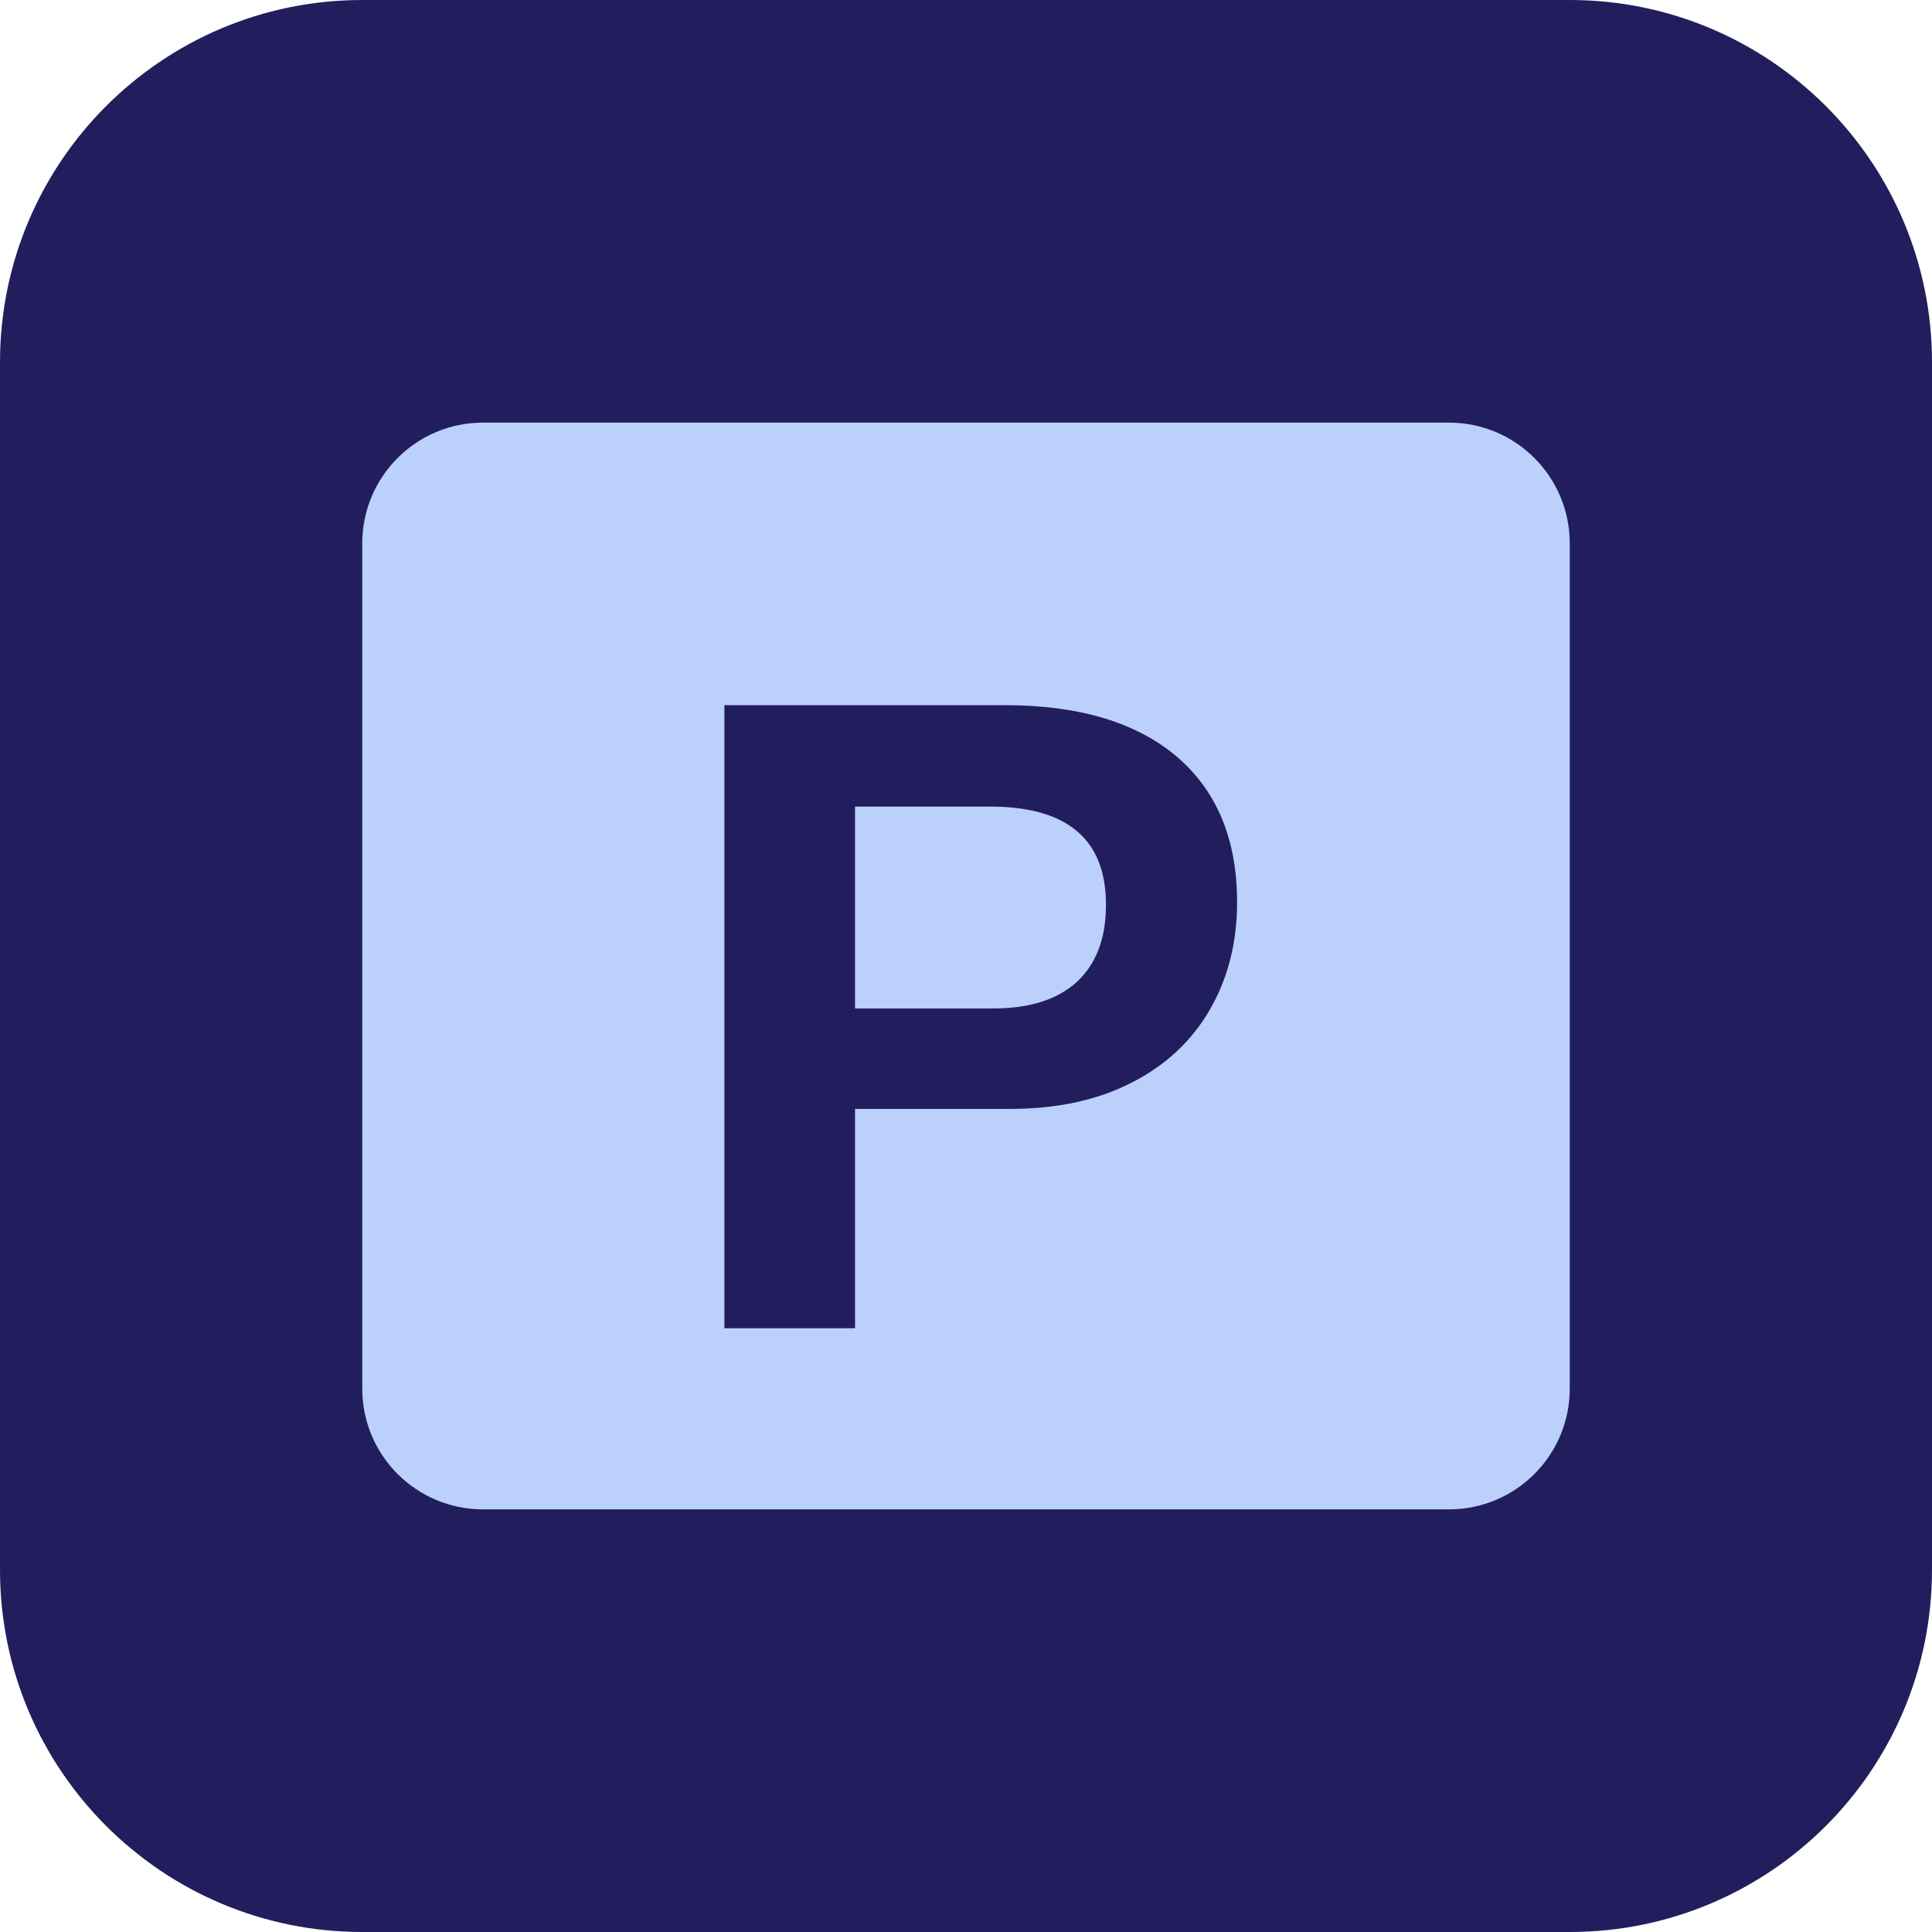
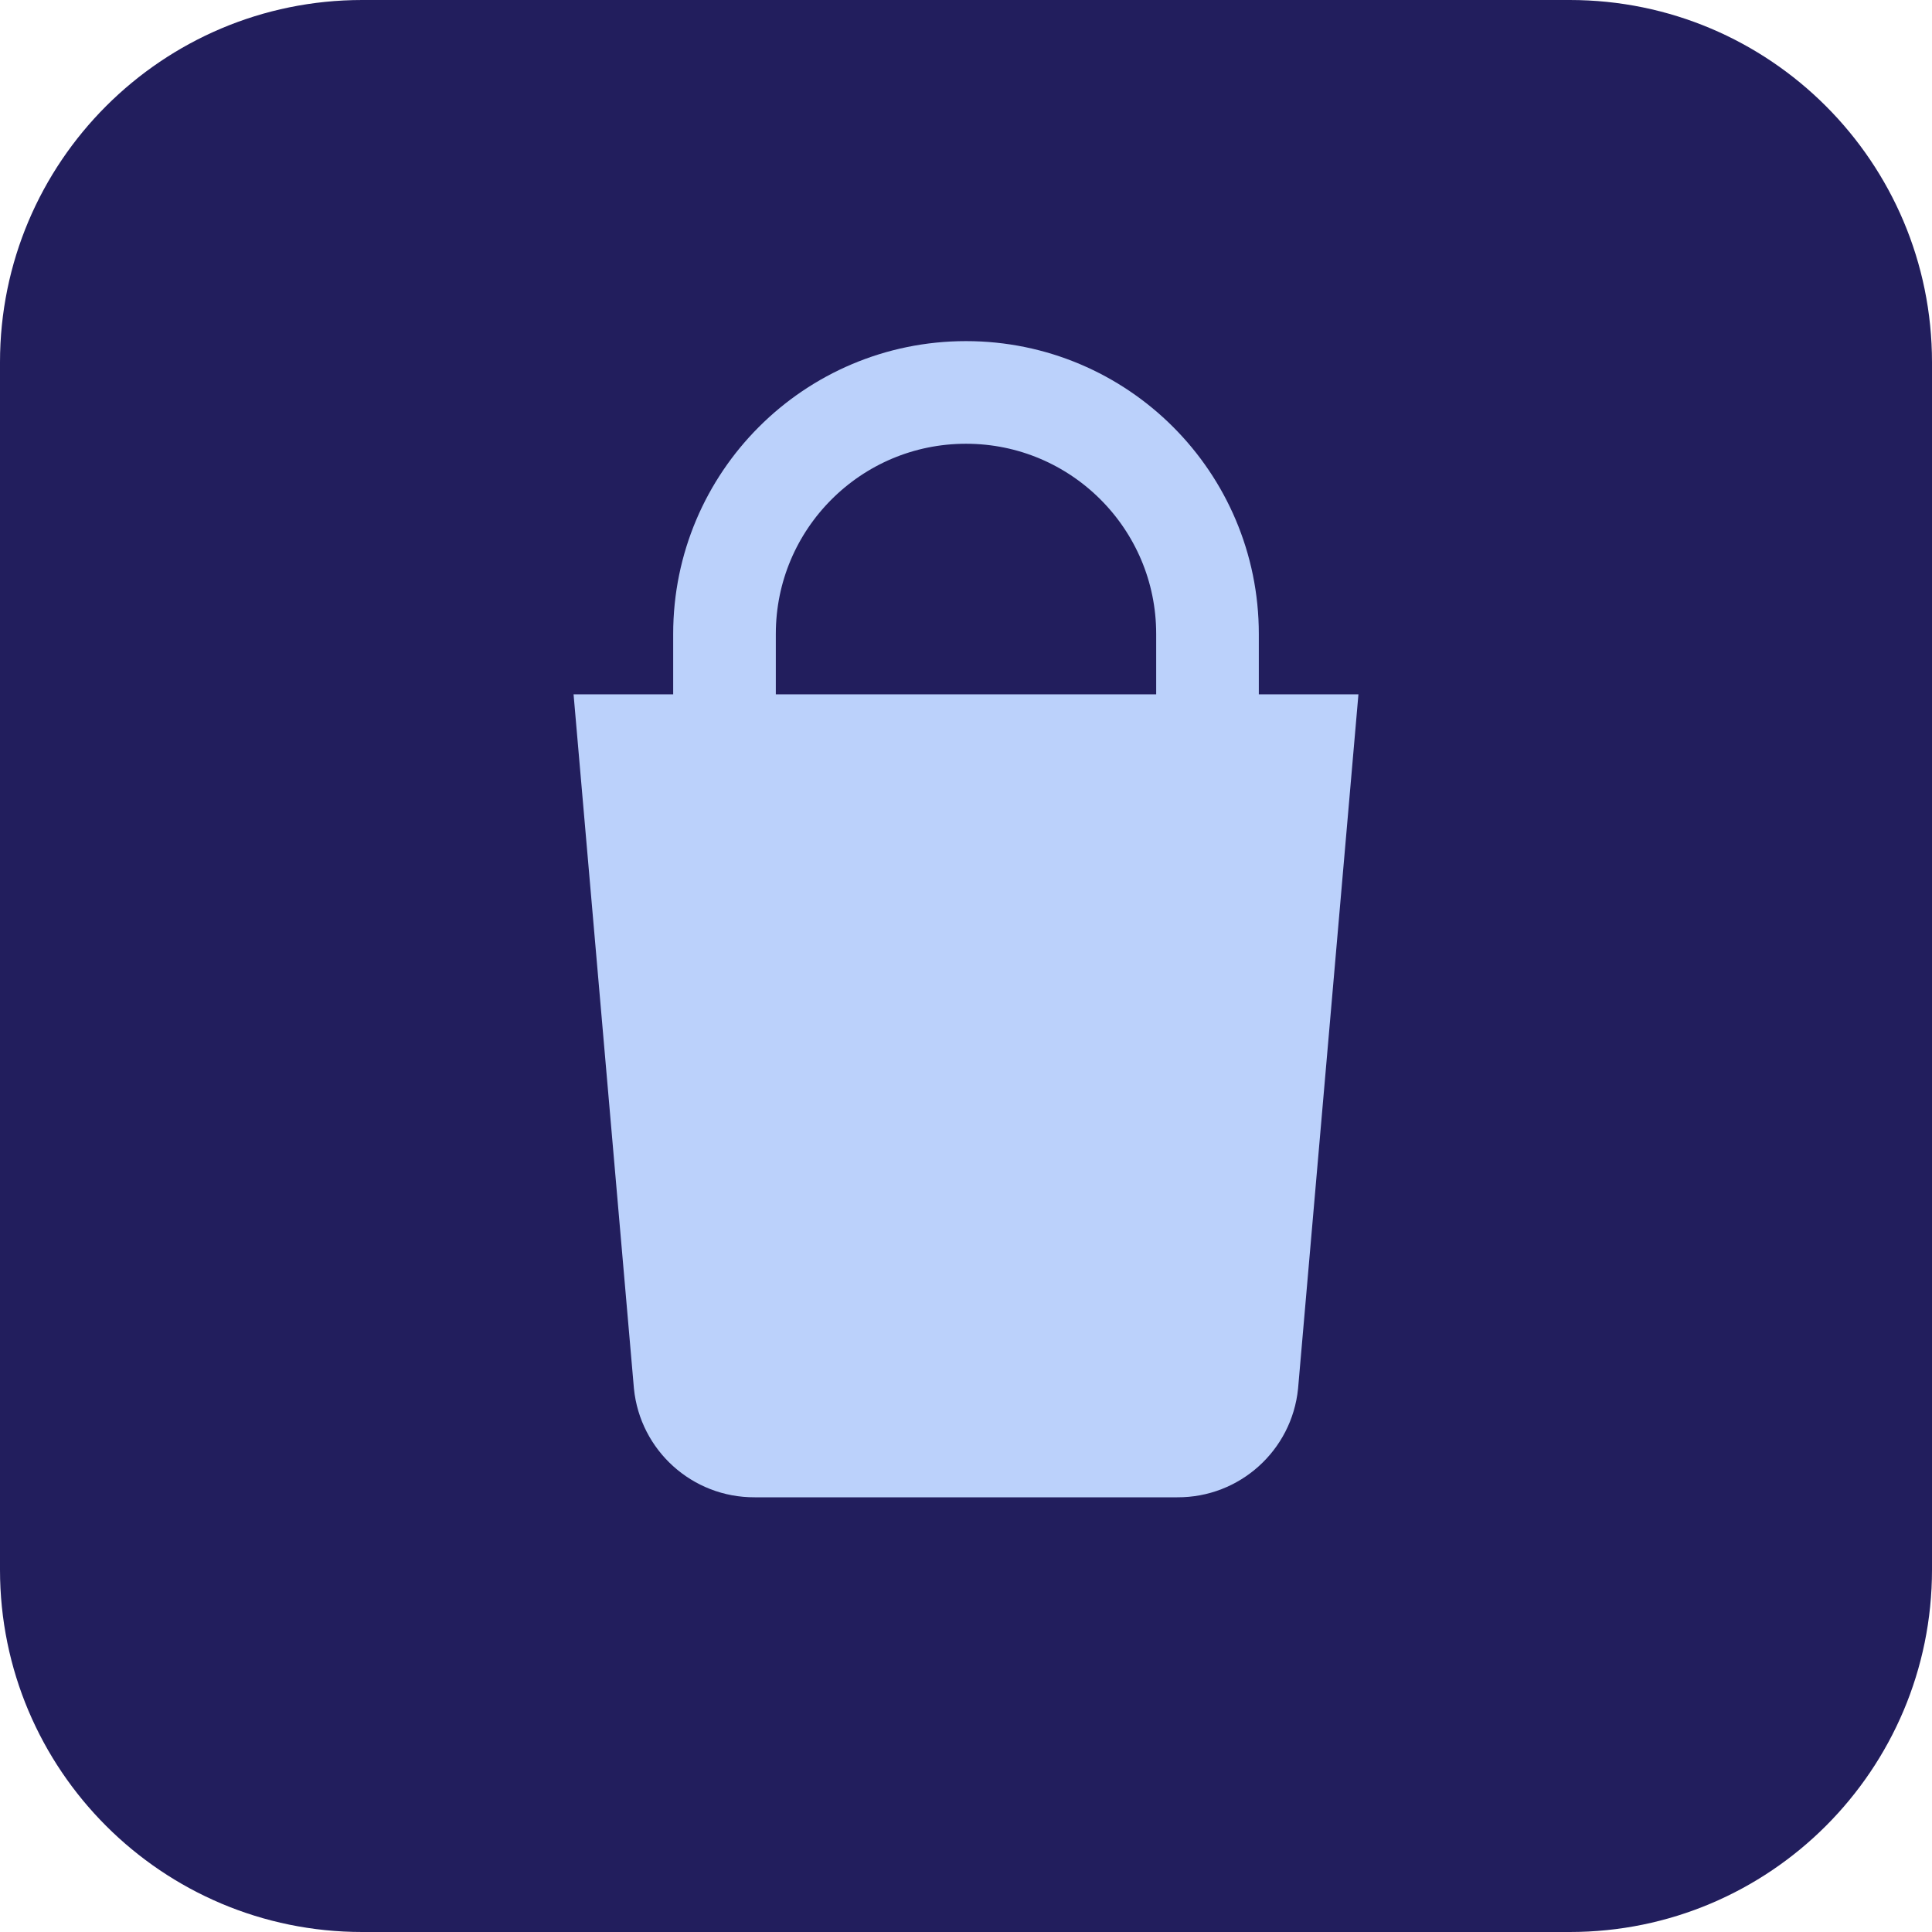
<svg xmlns="http://www.w3.org/2000/svg" viewBox="0 0 64 64">
  <rect width="64" height="64" rx="12" fill="#221E5D" />
-   <path d="M16 14h32a4 4 0 0 1 4 4v28a4 4 0 0 1-4 4H16a4 4 0 0 1-4-4V18a4 4 0 0 1 4-4Z" fill="#BBD1FB" />
-   <text x="32" y="44" font-family="Arial, Helvetica, sans-serif" font-size="30" font-weight="bold" text-anchor="middle" fill="#221E5D">P</text>
+   <path d="M24 23v-2a8 8 0 0 1 16 0v2" fill="none" stroke="#BBD1FB" stroke-width="3.4" stroke-linecap="round" />
+   <path d="M19 23h26l-2 23a4 4 0 0 1-4 3.6H25a4 4 0 0 1-4-3.6Z" fill="#BBD1FB" />
</svg>
